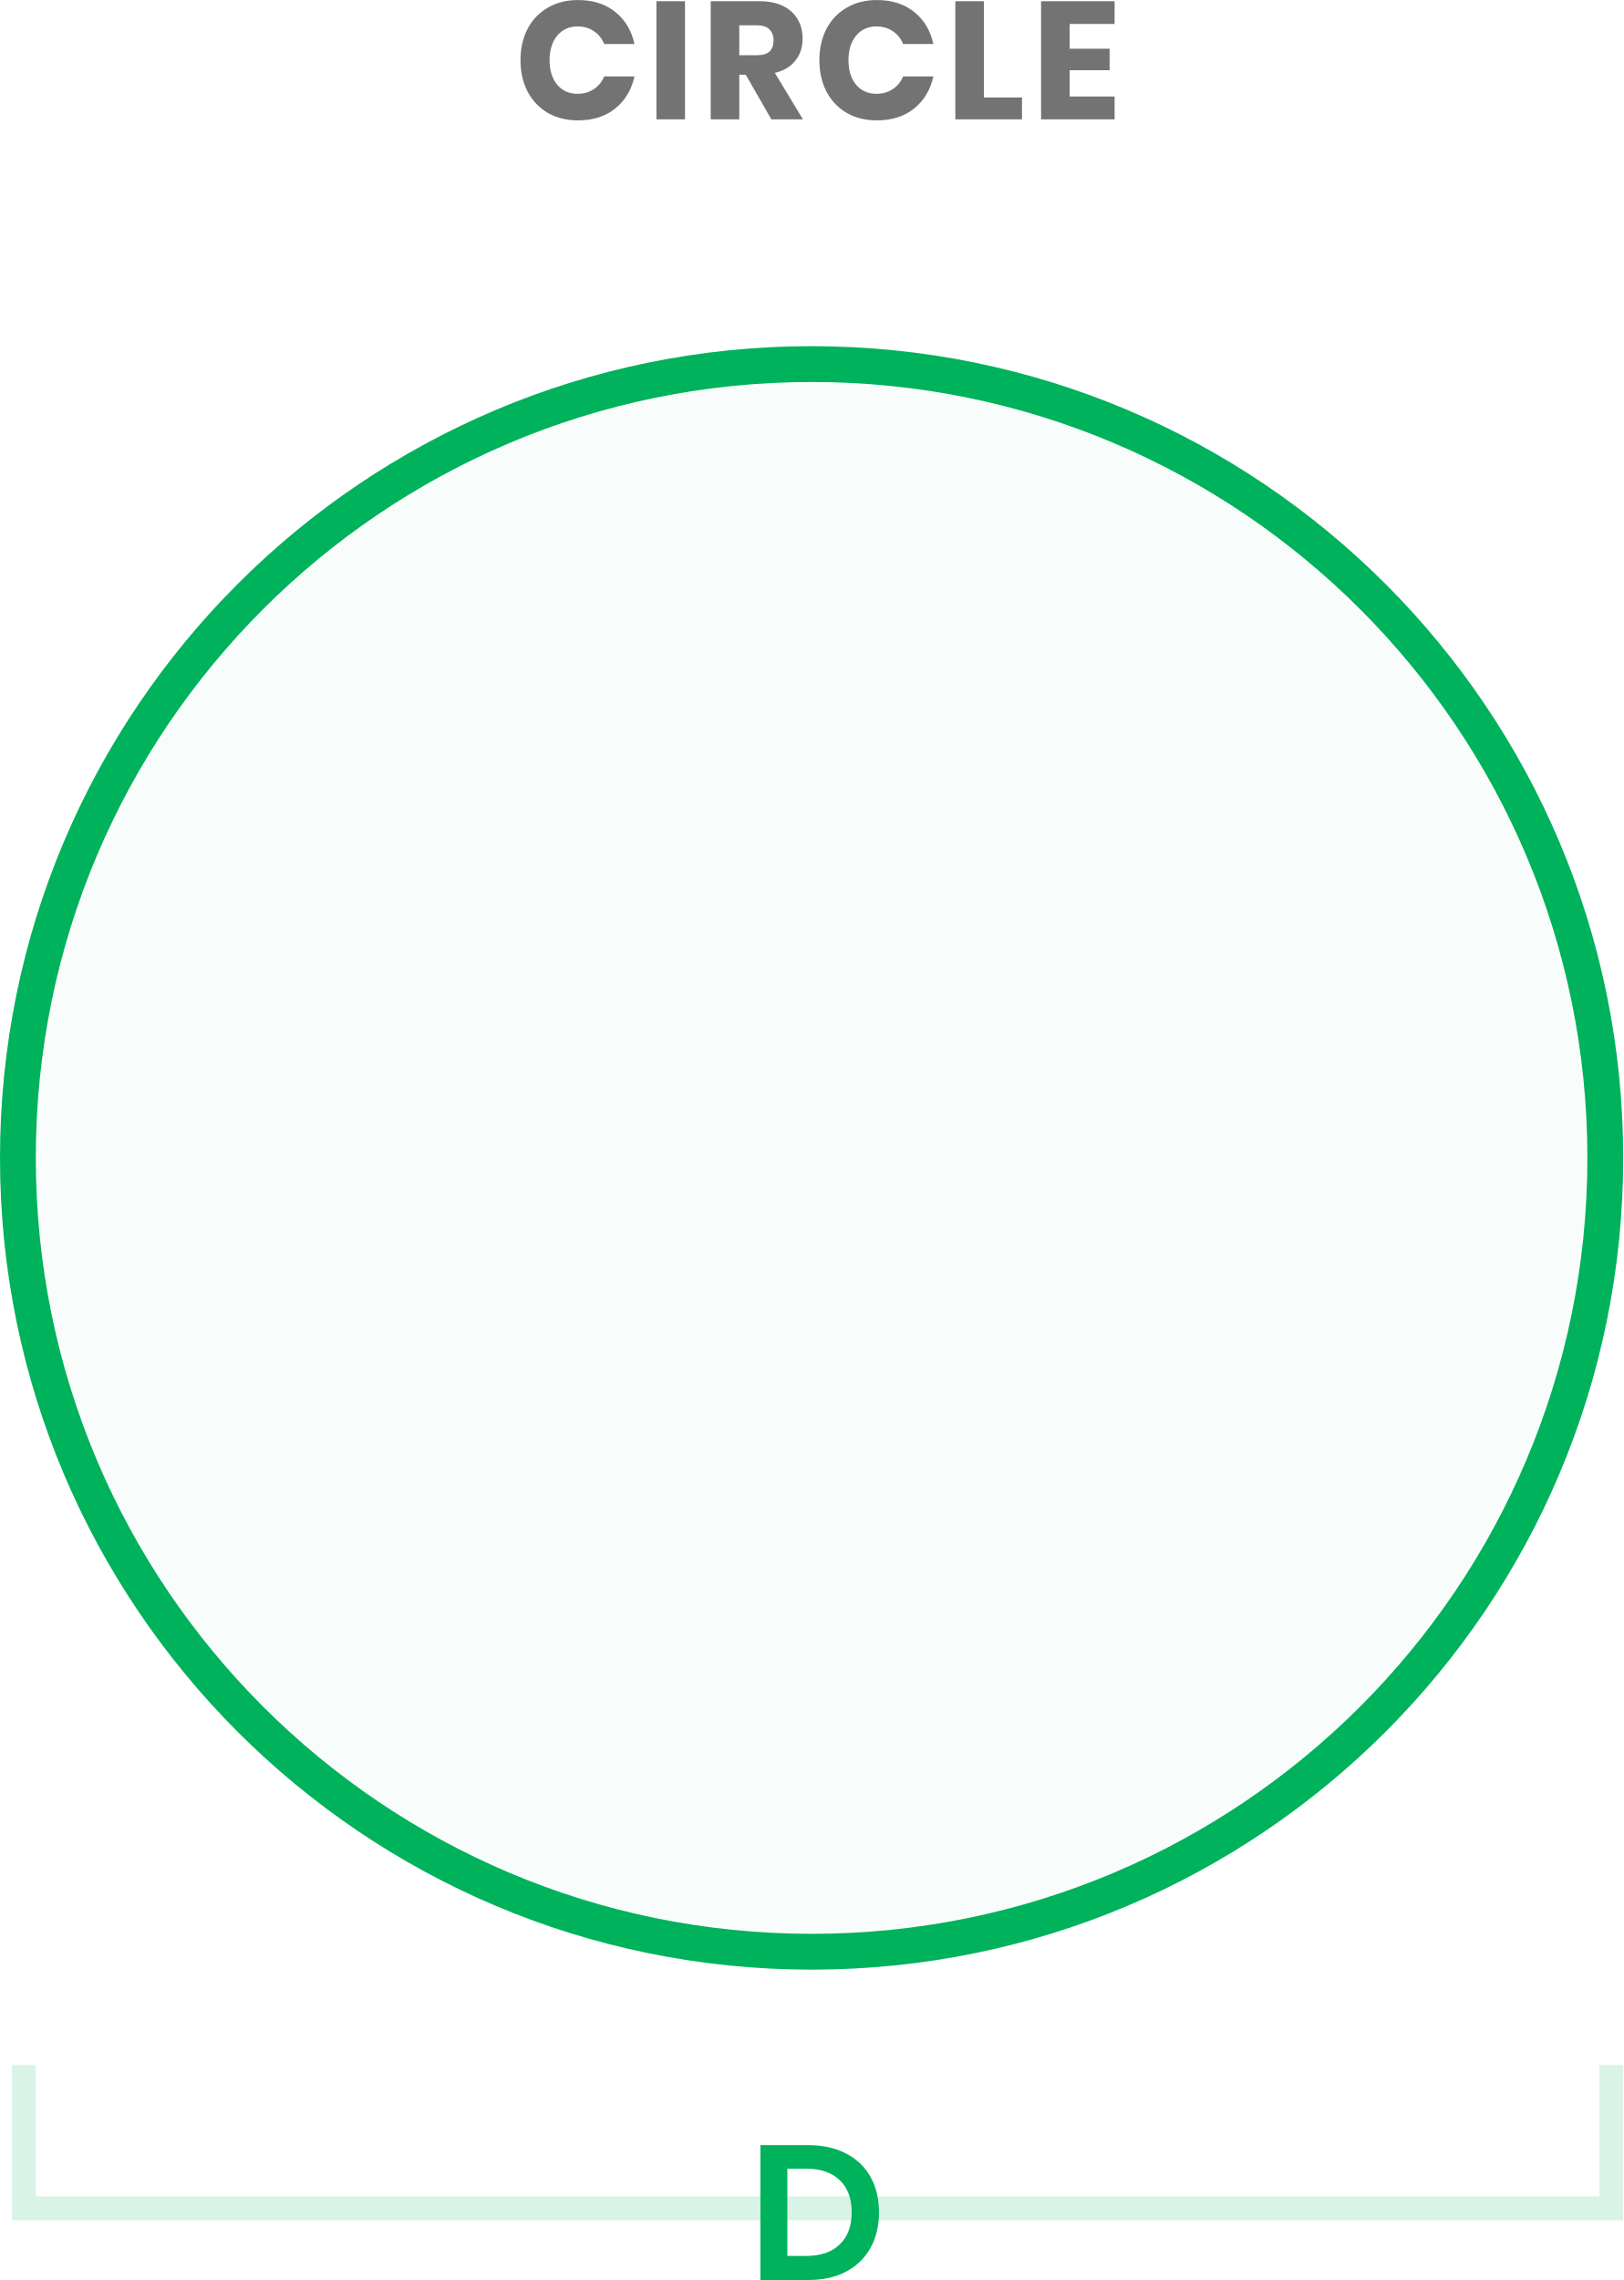
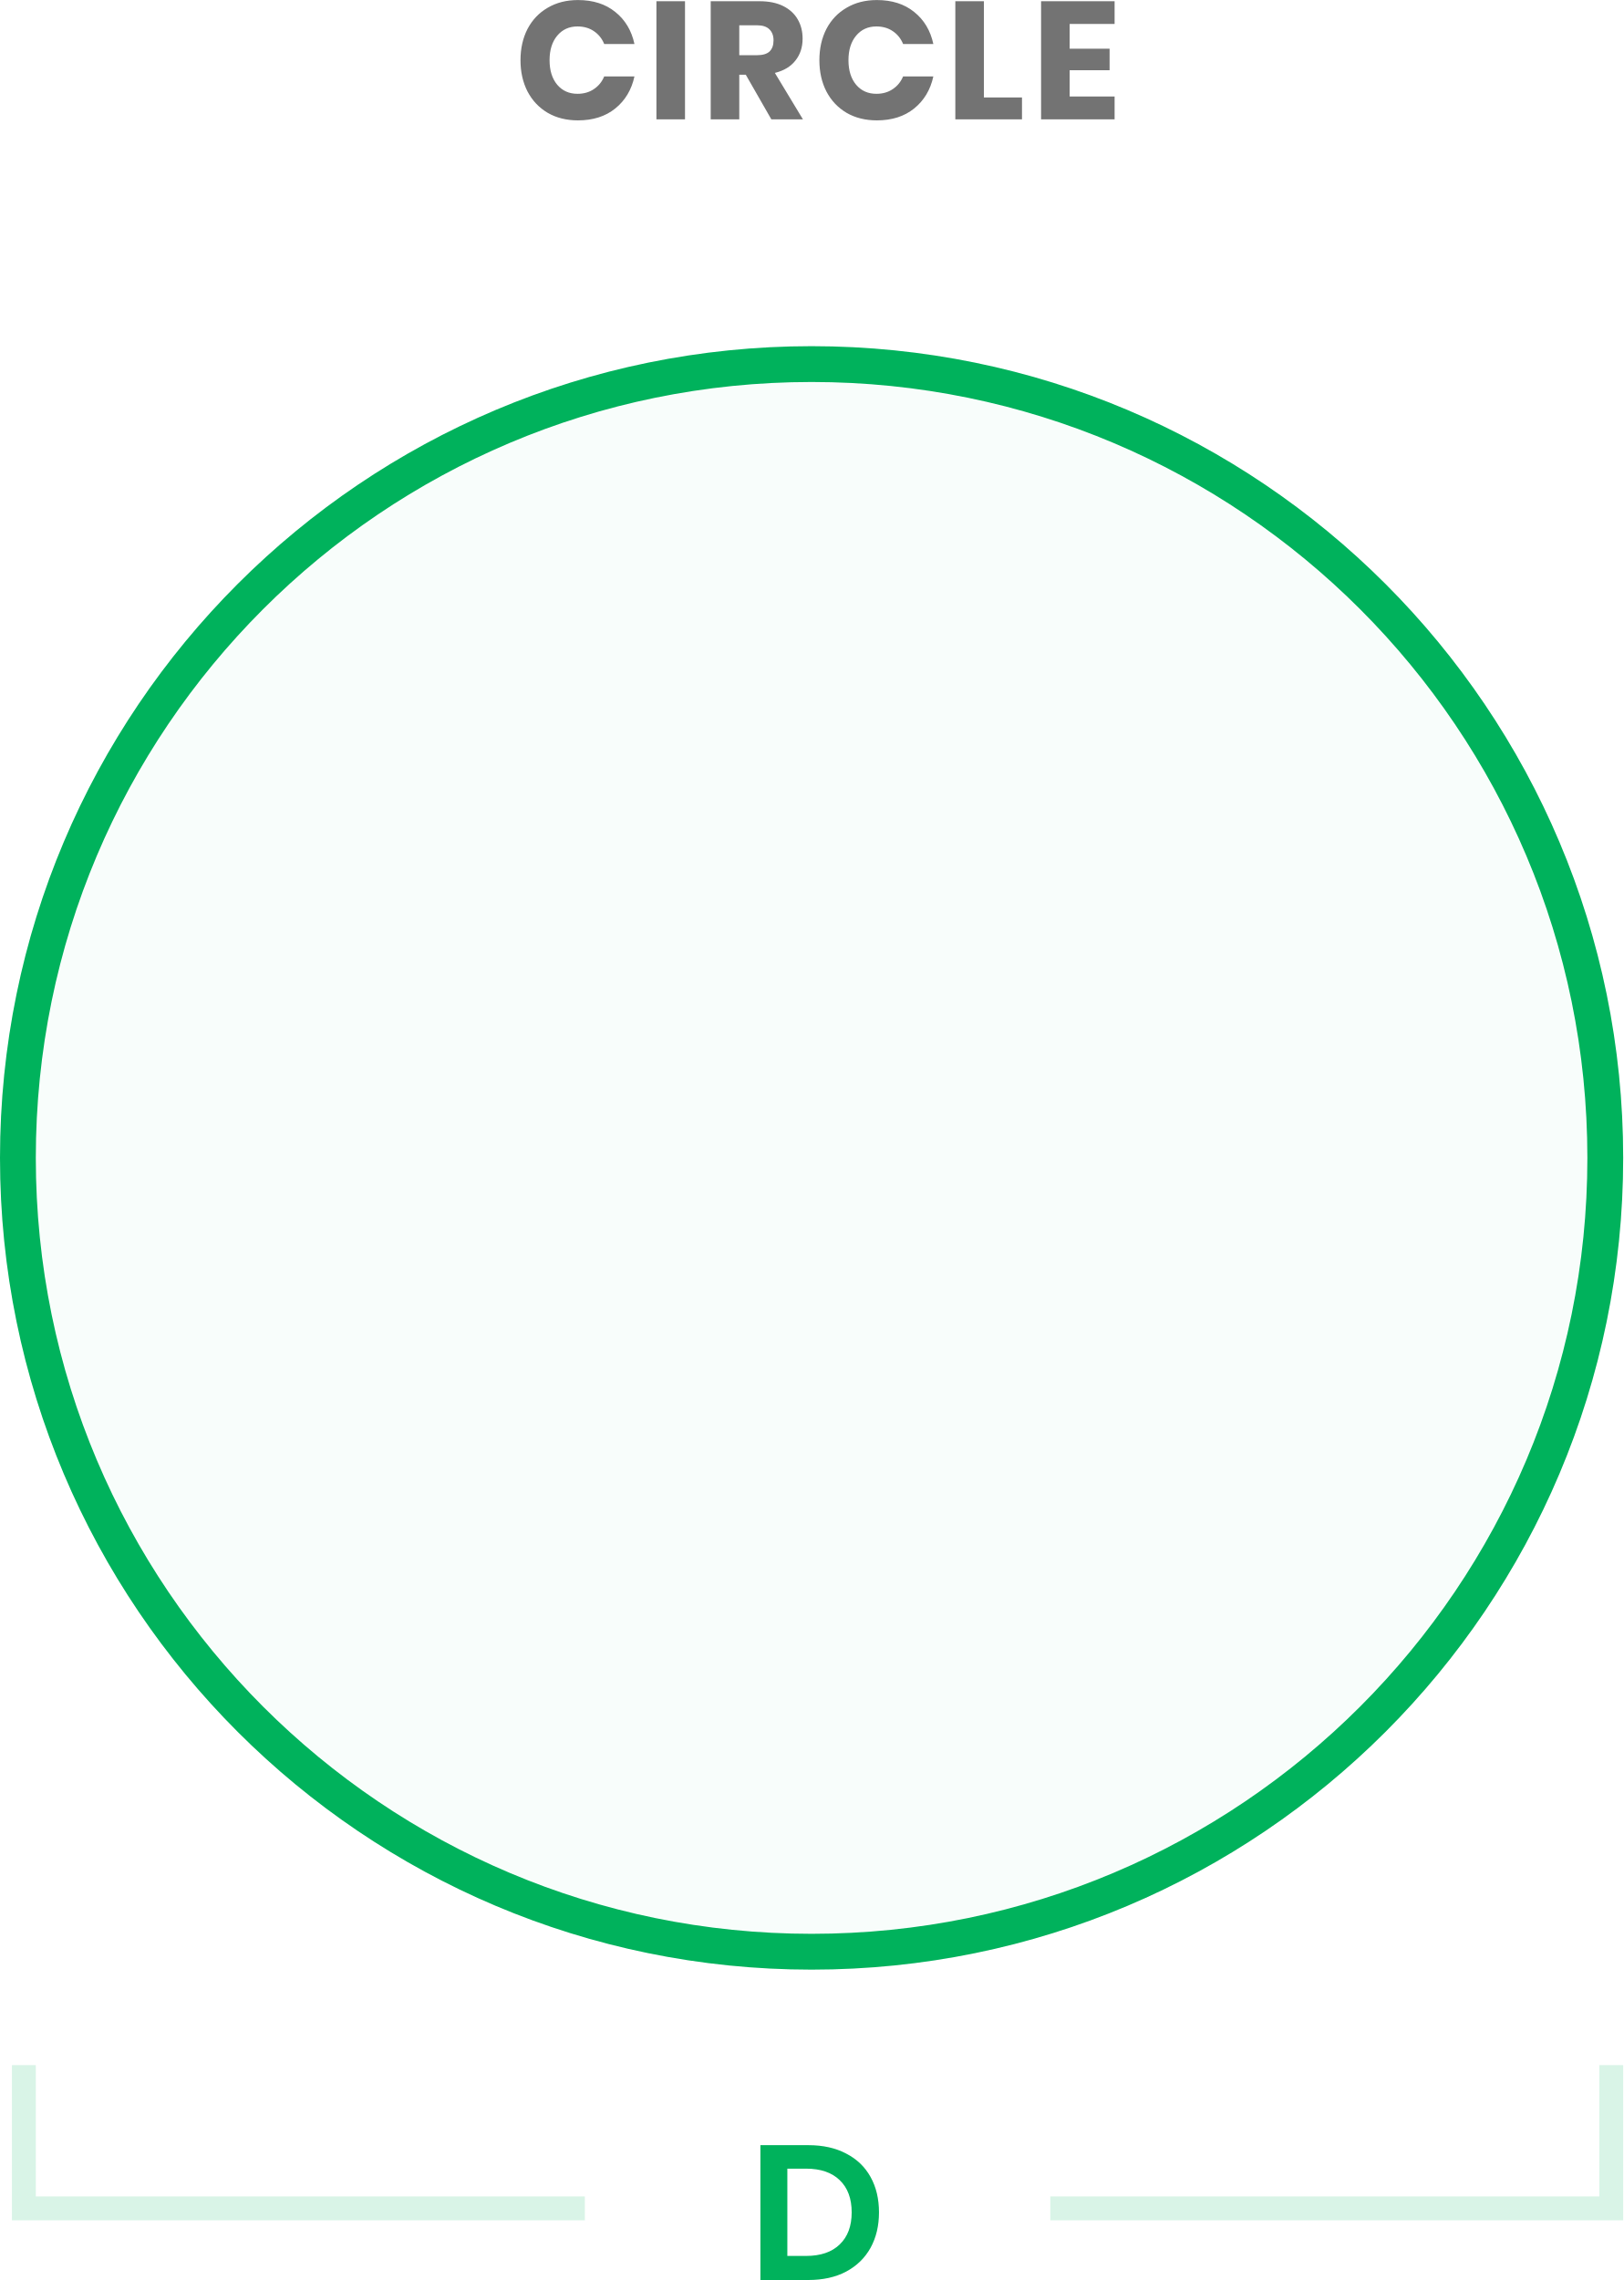
<svg xmlns="http://www.w3.org/2000/svg" width="136" height="191" viewBox="0 0 136 191" fill="none">
  <path d="M48.426 0.004C49.686 0.004 50.727 0.335 51.548 0.998C52.379 1.661 52.916 2.557 53.158 3.686H50.624C50.438 3.229 50.148 2.869 49.756 2.608C49.373 2.347 48.916 2.216 48.384 2.216C47.684 2.216 47.12 2.473 46.69 2.986C46.261 3.499 46.046 4.185 46.046 5.044C46.046 5.903 46.261 6.589 46.69 7.102C47.12 7.606 47.684 7.858 48.384 7.858C48.916 7.858 49.373 7.727 49.756 7.466C50.148 7.205 50.438 6.85 50.624 6.402H53.158C52.916 7.522 52.379 8.418 51.548 9.09C50.727 9.753 49.686 10.084 48.426 10.084C47.465 10.084 46.62 9.874 45.892 9.454C45.164 9.025 44.599 8.427 44.198 7.662C43.806 6.897 43.61 6.024 43.61 5.044C43.61 4.064 43.806 3.191 44.198 2.426C44.599 1.661 45.164 1.068 45.892 0.648C46.62 0.219 47.465 0.004 48.426 0.004ZM57.394 0.102V10H55V0.102H57.394ZM64.629 10L62.487 6.262H61.941V10H59.547V0.102H63.635C64.419 0.102 65.081 0.237 65.623 0.508C66.164 0.779 66.57 1.152 66.841 1.628C67.111 2.095 67.247 2.631 67.247 3.238C67.247 3.957 67.046 4.568 66.645 5.072C66.253 5.576 65.679 5.921 64.923 6.108L67.275 10H64.629ZM61.941 4.624H63.425C63.901 4.624 64.251 4.521 64.475 4.316C64.699 4.101 64.811 3.789 64.811 3.378C64.811 2.986 64.694 2.678 64.461 2.454C64.237 2.23 63.891 2.118 63.425 2.118H61.941V4.624ZM73.469 0.004C74.729 0.004 75.77 0.335 76.591 0.998C77.422 1.661 77.958 2.557 78.201 3.686H75.667C75.48 3.229 75.191 2.869 74.799 2.608C74.416 2.347 73.959 2.216 73.427 2.216C72.727 2.216 72.162 2.473 71.733 2.986C71.304 3.499 71.089 4.185 71.089 5.044C71.089 5.903 71.304 6.589 71.733 7.102C72.162 7.606 72.727 7.858 73.427 7.858C73.959 7.858 74.416 7.727 74.799 7.466C75.191 7.205 75.48 6.85 75.667 6.402H78.201C77.958 7.522 77.422 8.418 76.591 9.09C75.77 9.753 74.729 10.084 73.469 10.084C72.508 10.084 71.663 9.874 70.935 9.454C70.207 9.025 69.642 8.427 69.241 7.662C68.849 6.897 68.653 6.024 68.653 5.044C68.653 4.064 68.849 3.191 69.241 2.426C69.642 1.661 70.207 1.068 70.935 0.648C71.663 0.219 72.508 0.004 73.469 0.004ZM82.437 8.166H85.629V10H80.043V0.102H82.437V8.166ZM89.622 2.006V4.078H92.968V5.884H89.622V8.082H93.388V10H87.228V0.102H93.388V2.006H89.622Z" fill="#737373" />
-   <path opacity="0.15" d="M2 173V185H135V173" stroke="#00B25C" stroke-width="2" />
+   <path opacity="0.15" fill-rule="evenodd" clip-rule="evenodd" d="M1 173V185V186H2H49V184H3V173H1ZM88 184V186H135H136V185V173H134V184H88Z" fill="#00B25C" />
  <path d="M73.647 185.336C73.647 186.456 73.413 187.443 72.944 188.296C72.474 189.149 71.791 189.816 70.895 190.296C70.01 190.765 68.954 191 67.728 191H63.712V179.704H67.728C68.954 179.704 70.01 179.939 70.895 180.408C71.791 180.867 72.474 181.523 72.944 182.376C73.413 183.219 73.647 184.205 73.647 185.336ZM67.535 188.984C68.751 188.984 69.69 188.664 70.352 188.024C71.023 187.384 71.359 186.488 71.359 185.336C71.359 184.173 71.023 183.272 70.352 182.632C69.69 181.992 68.751 181.672 67.535 181.672H65.968V188.984H67.535Z" fill="#00B25C" />
  <rect opacity="0.03" x="1.5" y="30.5" width="133" height="133" rx="66.5" fill="#00B25C" stroke="#00B25C" stroke-width="3" />
  <rect x="1.5" y="30.5" width="133" height="133" rx="66.5" stroke="#00B25C" stroke-width="3" />
</svg>
